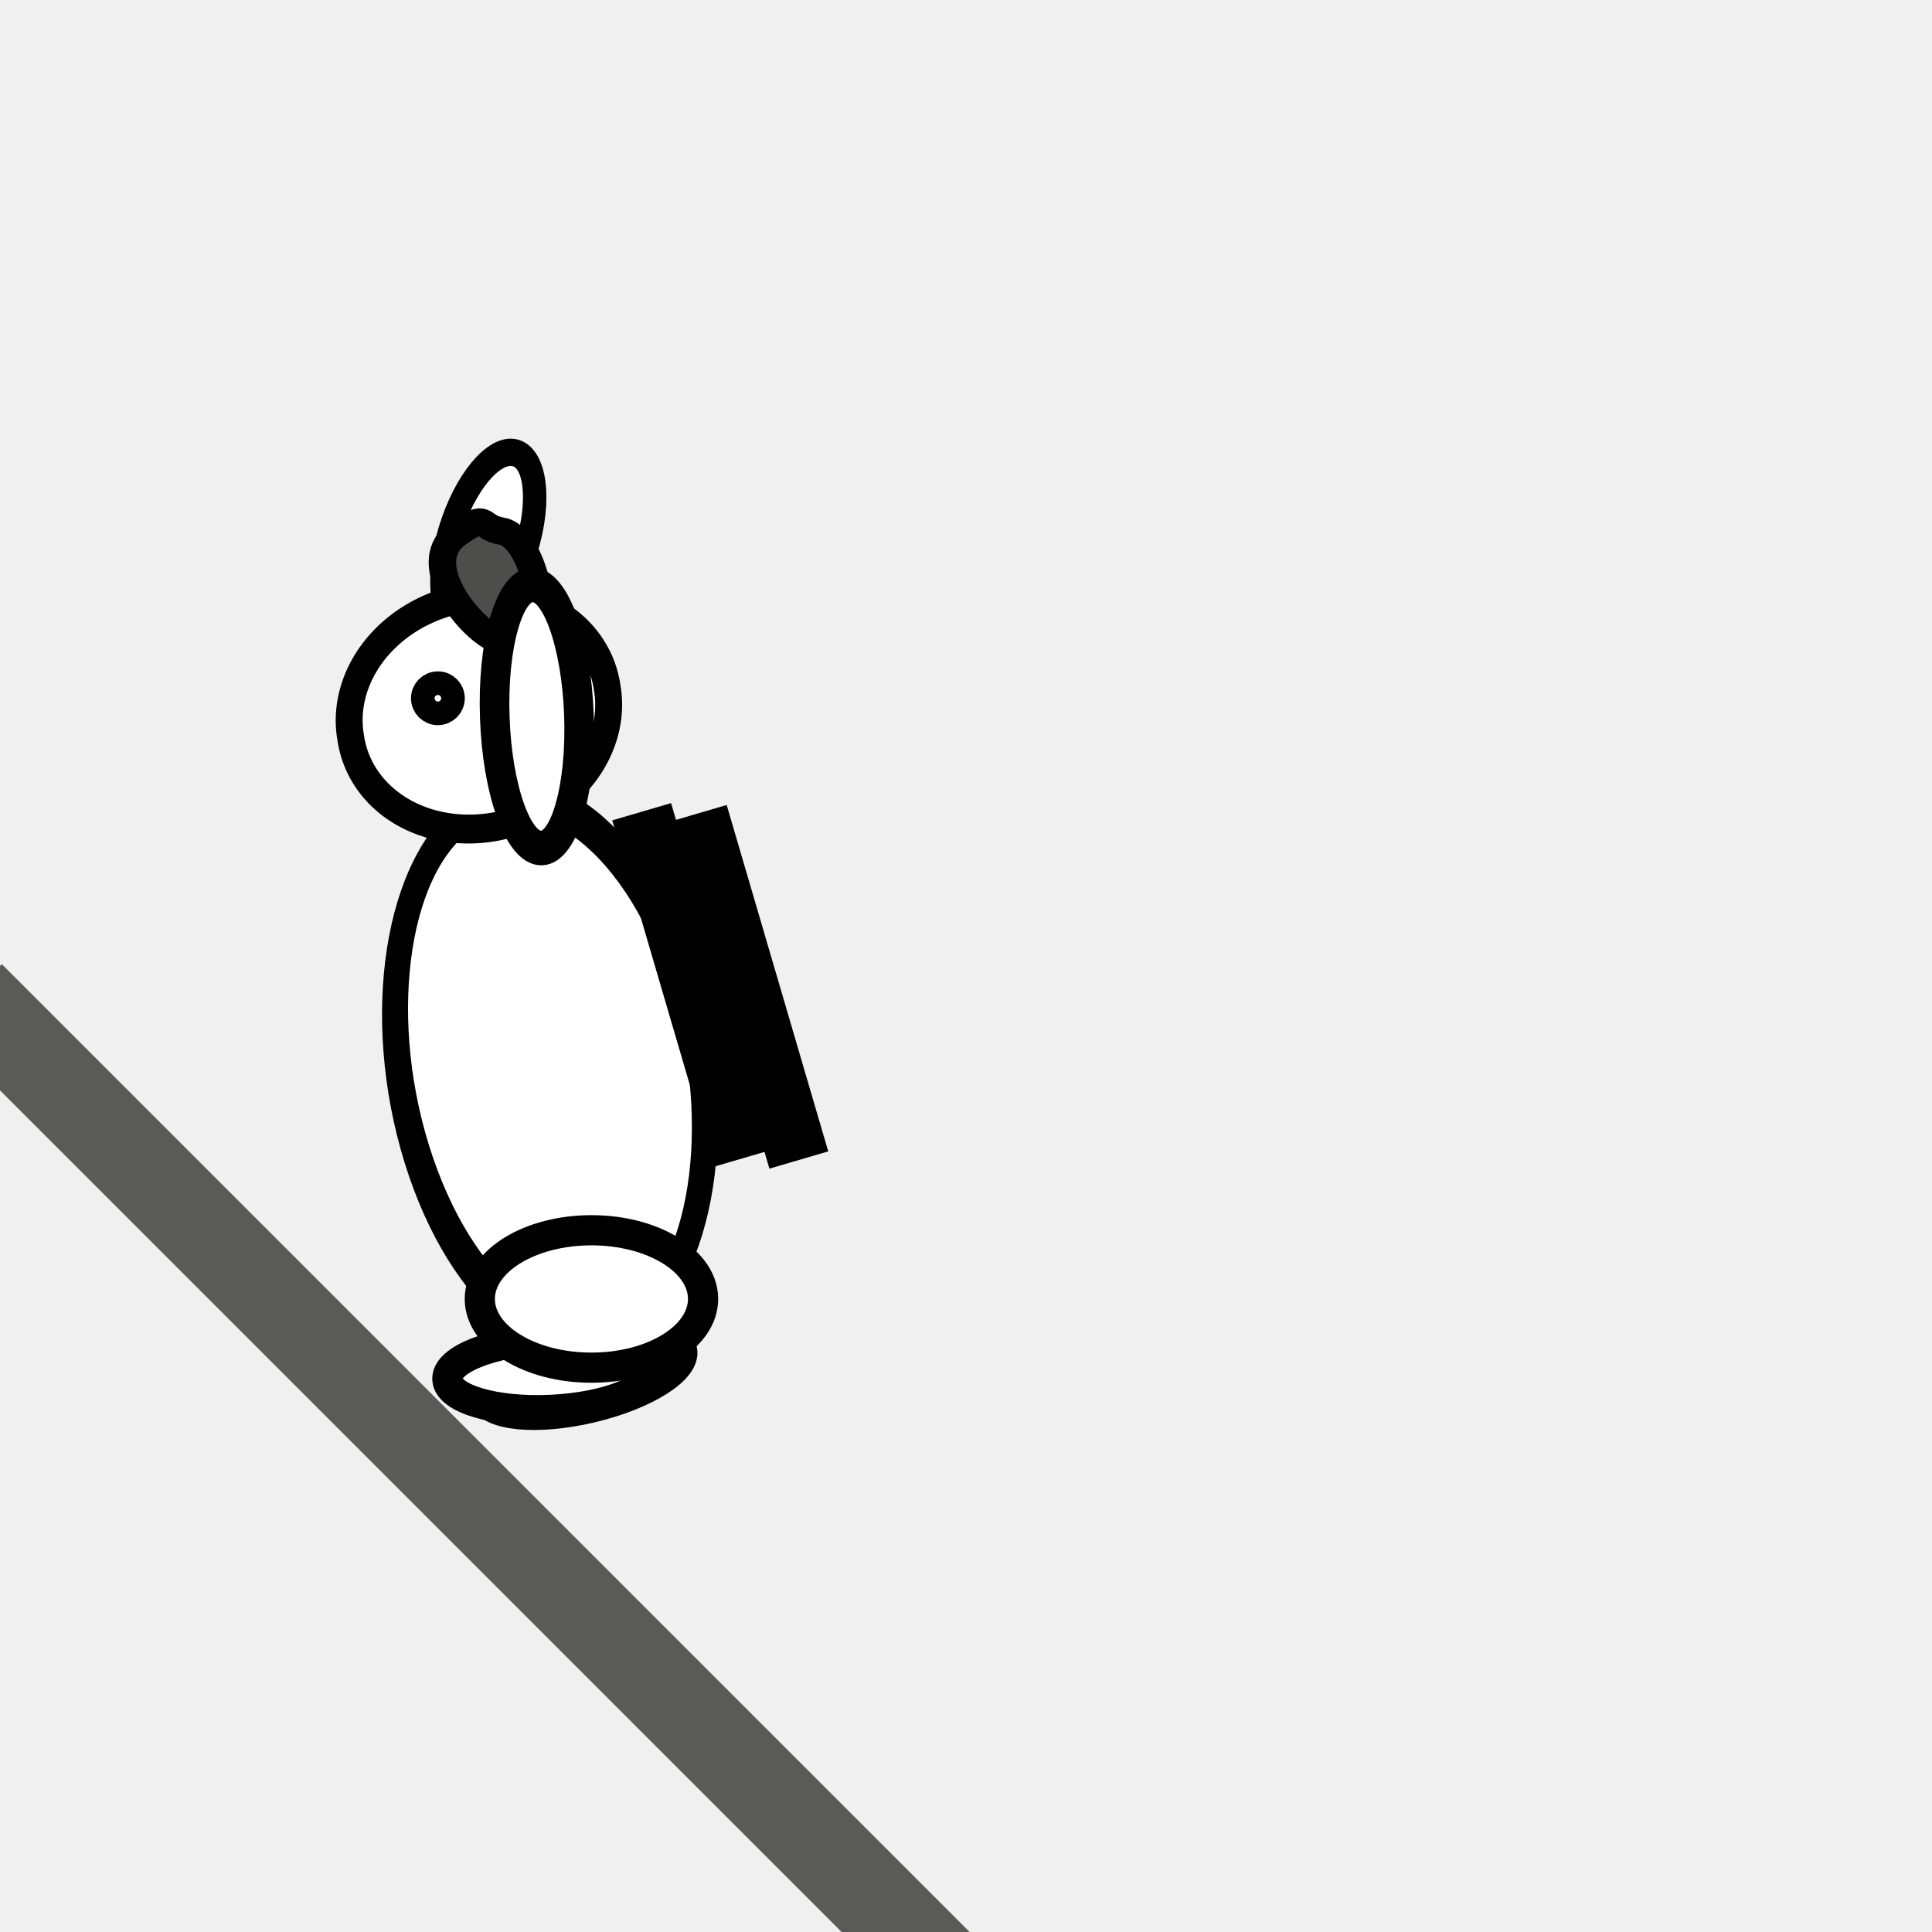
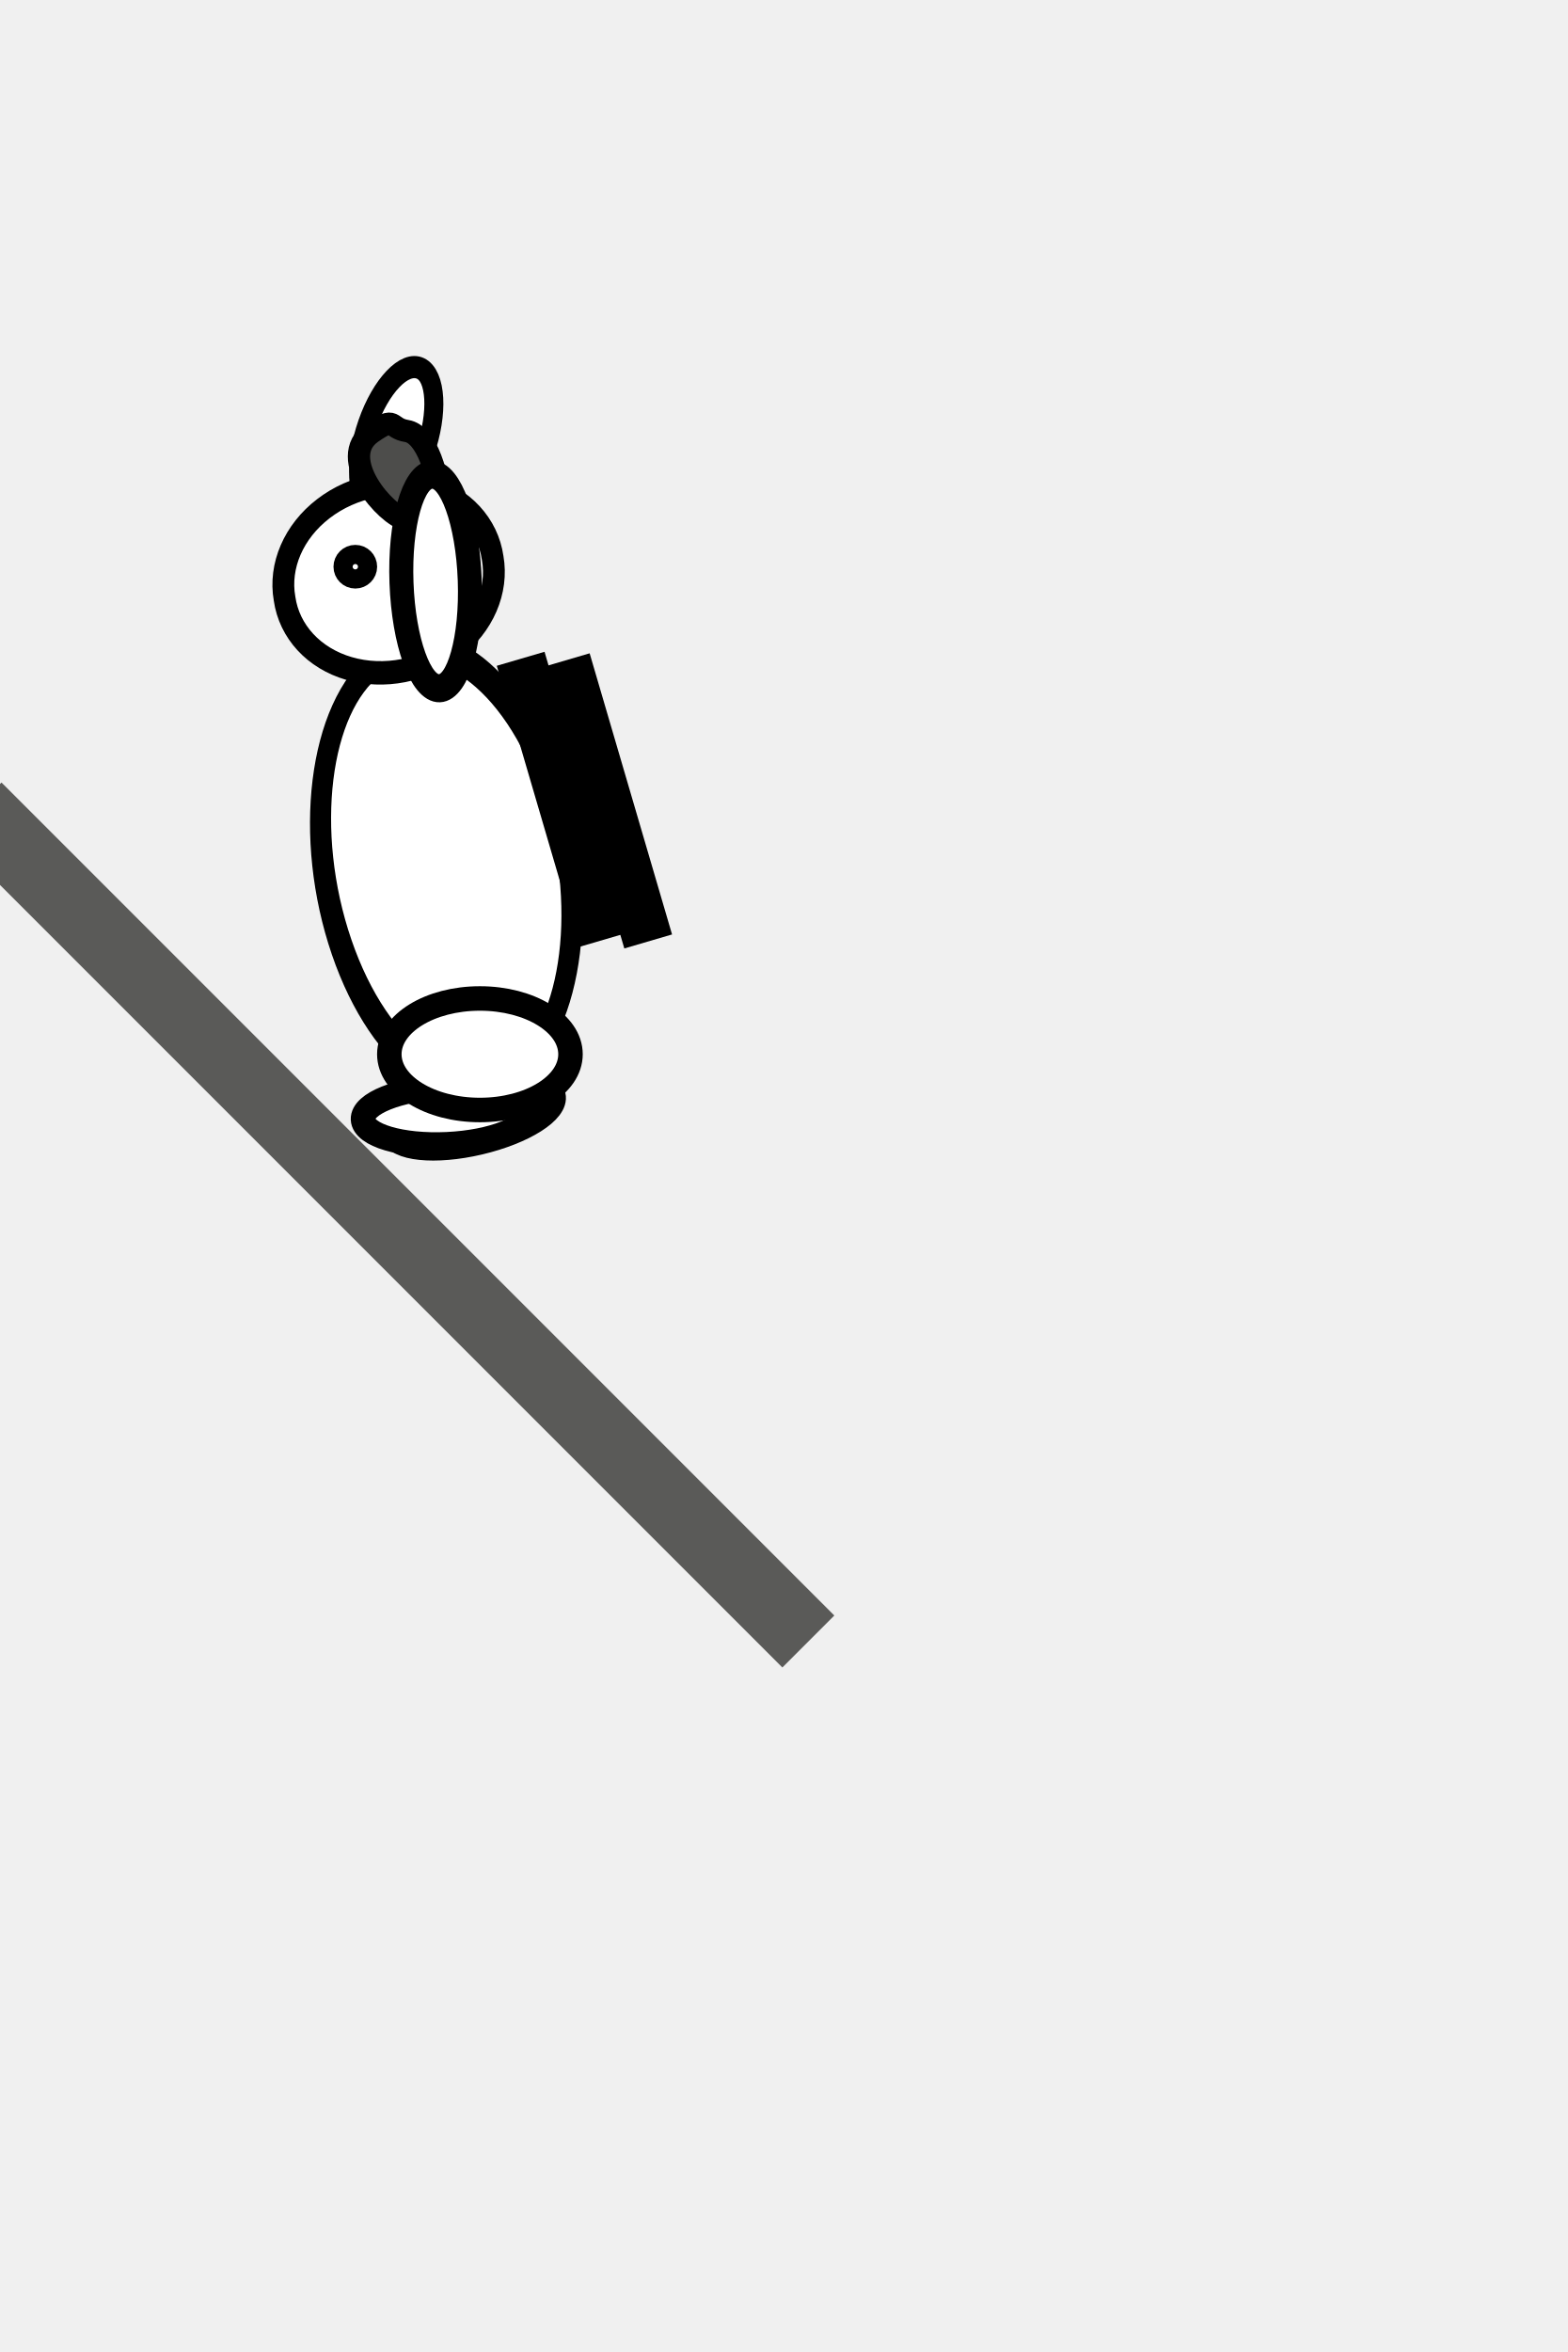
- <svg xmlns="http://www.w3.org/2000/svg" width="64" height="64" id="svg2" version="1.1">
+ <svg xmlns="http://www.w3.org/2000/svg" width="64" height="96" id="svg2" version="1.1">
  <defs id="defs4" />
-   <g id="layer1" transform="translate(0,-988.3622)">
-     <path style="fill:#ffffff;fill-opacity:1;stroke:#000000;stroke-opacity:1" id="path3772-7" d="m 13.582,7.609 a 3.378,1.636 0 1 1 -6.756,0 3.378,1.636 0 1 1 6.756,0 z" transform="matrix(-0.2929471,0.8369639,0.7189048,0.341055,13.69427,995.0924)" />
-     <path transform="matrix(-0.9734383,0.2289494,0.2289494,0.9734383,29.61954,1001.147)" style="fill:#ffffff;fill-opacity:1;stroke:#000000;stroke-opacity:1" id="path3766-3" d="m 20.907,29.476 a 3.378,1.173 0 1 1 -6.756,0 3.378,1.173 0 1 1 6.756,0 z" />
-     <path style="fill:#ffffff;fill-opacity:1;stroke:#000000;stroke-opacity:1" id="path3766" d="m 20.907,29.476 a 3.378,1.173 0 1 1 -6.756,0 3.378,1.173 0 1 1 6.756,0 z" transform="matrix(-0.9989214,0.04643333,0.04643333,0.9989214,34.33512,1003.636)" />
-     <path style="fill:#ffffff;fill-opacity:1;stroke:#000000;stroke-opacity:1" id="path3768" d="m 18.631,21.298 a 5.369,8.64 0 1 1 -10.738,0 5.369,8.64 0 1 1 10.738,0 z" transform="matrix(-0.7954296,0.6118943,0.3293378,0.9613436,21.75303,995.1461)" />
-     <path style="fill:#ffffff;fill-opacity:1;stroke:#000000;stroke-opacity:1" id="path3770" d="m 21.618,9.849 a 4.836,3.947 0 1 1 -9.671,0 4.836,3.947 0 1 1 9.671,0 z" transform="matrix(-0.8785079,0.1713886,0.1499808,0.941097,29.13117,999.8214)" />
-     <path style="fill:#4d4d4b;fill-opacity:1;stroke:#000000;stroke-width:0.91;stroke-opacity:1" d="m 16.558,1009.561 c 0.758,0.12 1.427,1.784 1.427,-0.056 6.47e-4,-1.84 -0.614,-3.429 -1.372,-3.549 -0.758,-0.12 -0.416,-0.641 -1.427,0.056 -1.515,1.044 0.614,3.429 1.372,3.549 z" id="path3772" />
-     <path style="fill:#ffffff;fill-opacity:1;stroke:#000000;stroke-opacity:1" id="path3794" d="m 20.48,9.707 a 0.391,0.391 0 1 1 -0.782,0 0.391,0.391 0 1 1 0.782,0 z" transform="matrix(-1,0,0,1,34.59459,1001.786)" />
-     <path style="fill:#ffffff;fill-opacity:1;stroke:#000000;stroke-opacity:1" id="path3796" d="m 17.493,27.947 a 3.698,2.276 0 1 1 -7.396,0 3.698,2.276 0 1 1 7.396,0 z" transform="matrix(-1,0,0,1,33.38721,1003.445)" />
-     <rect style="fill:#000000;fill-opacity:1;stroke:none" id="rect3921" width="2.031" height="11.958" x="262.449" y="980.807" transform="matrix(-0.9596136,0.2813216,0.2813216,0.9596136,0,0)" />
-     <rect style="fill:#000000;fill-opacity:1;stroke:none" id="rect3921-3" width="2.031" height="11.958" x="264.199" y="980.229" transform="matrix(-0.9596136,0.2813216,0.2813216,0.9596136,0,0)" />
-     <path style="fill:#ffffff;fill-opacity:1;stroke:#000000;stroke-opacity:1" id="path3792" d="m 21.191,22.151 a 1.422,3.804 0 1 1 -2.844,0 1.422,3.804 0 1 1 2.844,0 z" transform="matrix(0.980034,-0.03638148,-0.04137073,-1.145791,-0.6737324,1038.195)" />
-     <path style="fill:none;stroke:#5a5a58;stroke-width:3;stroke-linecap:butt;stroke-linejoin:miter;stroke-miterlimit:4;stroke-opacity:1;stroke-dasharray:none" d="m 33,1055.362 -34,-34" id="path3066" />
+   <g id="layer1" transform="translate(0,-956.3622)">
+     <path style="fill:#ffffff;fill-opacity:1;stroke:#000000;stroke-opacity:1" id="path3772-7" d="m 13.582,7.609 a 3.378,1.636 0 1 1 -6.756,0 3.378,1.636 0 1 1 6.756,0 z" transform="matrix(-0.2929471,0.8369639,0.7189048,0.341055,13.69427,963.0924)" />
+     <path transform="matrix(-0.9734383,0.2289494,0.2289494,0.9734383,29.61954,969.1471)" style="fill:#ffffff;fill-opacity:1;stroke:#000000;stroke-opacity:1" id="path3766-3" d="m 20.907,29.476 a 3.378,1.173 0 1 1 -6.756,0 3.378,1.173 0 1 1 6.756,0 z" />
+     <path style="fill:#ffffff;fill-opacity:1;stroke:#000000;stroke-opacity:1" id="path3766" d="m 20.907,29.476 a 3.378,1.173 0 1 1 -6.756,0 3.378,1.173 0 1 1 6.756,0 z" transform="matrix(-0.9989214,0.04643333,0.04643333,0.9989214,34.33512,971.6364)" />
+     <path style="fill:#ffffff;fill-opacity:1;stroke:#000000;stroke-opacity:1" id="path3768" d="m 18.631,21.298 a 5.369,8.64 0 1 1 -10.738,0 5.369,8.64 0 1 1 10.738,0 z" transform="matrix(-0.7954296,0.6118943,0.3293378,0.9613436,21.75303,963.1461)" />
+     <path style="fill:#ffffff;fill-opacity:1;stroke:#000000;stroke-opacity:1" id="path3770" d="m 21.618,9.849 a 4.836,3.947 0 1 1 -9.671,0 4.836,3.947 0 1 1 9.671,0 z" transform="matrix(-0.8785079,0.1713886,0.1499808,0.941097,29.13117,967.8214)" />
+     <path style="fill:#4d4d4b;fill-opacity:1;stroke:#000000;stroke-width:0.91;stroke-opacity:1" d="m 16.558,977.561 c 0.758,0.12 1.427,1.784 1.427,-0.056 6.47e-4,-1.84 -0.614,-3.429 -1.372,-3.549 -0.758,-0.12 -0.416,-0.641 -1.427,0.056 -1.515,1.044 0.614,3.429 1.372,3.549 z" id="path3772" />
+     <path style="fill:#ffffff;fill-opacity:1;stroke:#000000;stroke-opacity:1" id="path3794" d="m 20.48,9.707 a 0.391,0.391 0 1 1 -0.782,0 0.391,0.391 0 1 1 0.782,0 z" transform="matrix(-1,0,0,1,34.59459,969.7864)" />
+     <path style="fill:#ffffff;fill-opacity:1;stroke:#000000;stroke-opacity:1" id="path3796" d="m 17.493,27.947 a 3.698,2.276 0 1 1 -7.396,0 3.698,2.276 0 1 1 7.396,0 z" transform="matrix(-1,0,0,1,33.38721,971.445)" />
+     <rect style="fill:#000000;fill-opacity:1;stroke:none" id="rect3921" width="2.031" height="11.958" x="253.447" y="950.099" transform="matrix(-0.9596136,0.2813216,0.2813216,0.9596136,0,0)" />
+     <rect style="fill:#000000;fill-opacity:1;stroke:none" id="rect3921-3" width="2.031" height="11.958" x="255.197" y="949.521" transform="matrix(-0.9596136,0.2813216,0.2813216,0.9596136,0,0)" />
+     <path style="fill:#ffffff;fill-opacity:1;stroke:#000000;stroke-opacity:1" id="path3792" d="m 21.191,22.151 a 1.422,3.804 0 1 1 -2.844,0 1.422,3.804 0 1 1 2.844,0 z" transform="matrix(0.980034,-0.03638148,-0.04137073,-1.145791,-0.6737324,1006.195)" />
+     <path style="fill:none;stroke:#5a5a58;stroke-width:3;stroke-linecap:butt;stroke-linejoin:miter;stroke-miterlimit:4;stroke-opacity:1;stroke-dasharray:none" d="m 33,1023.362 -34,-34" id="path3066" />
  </g>
</svg>
